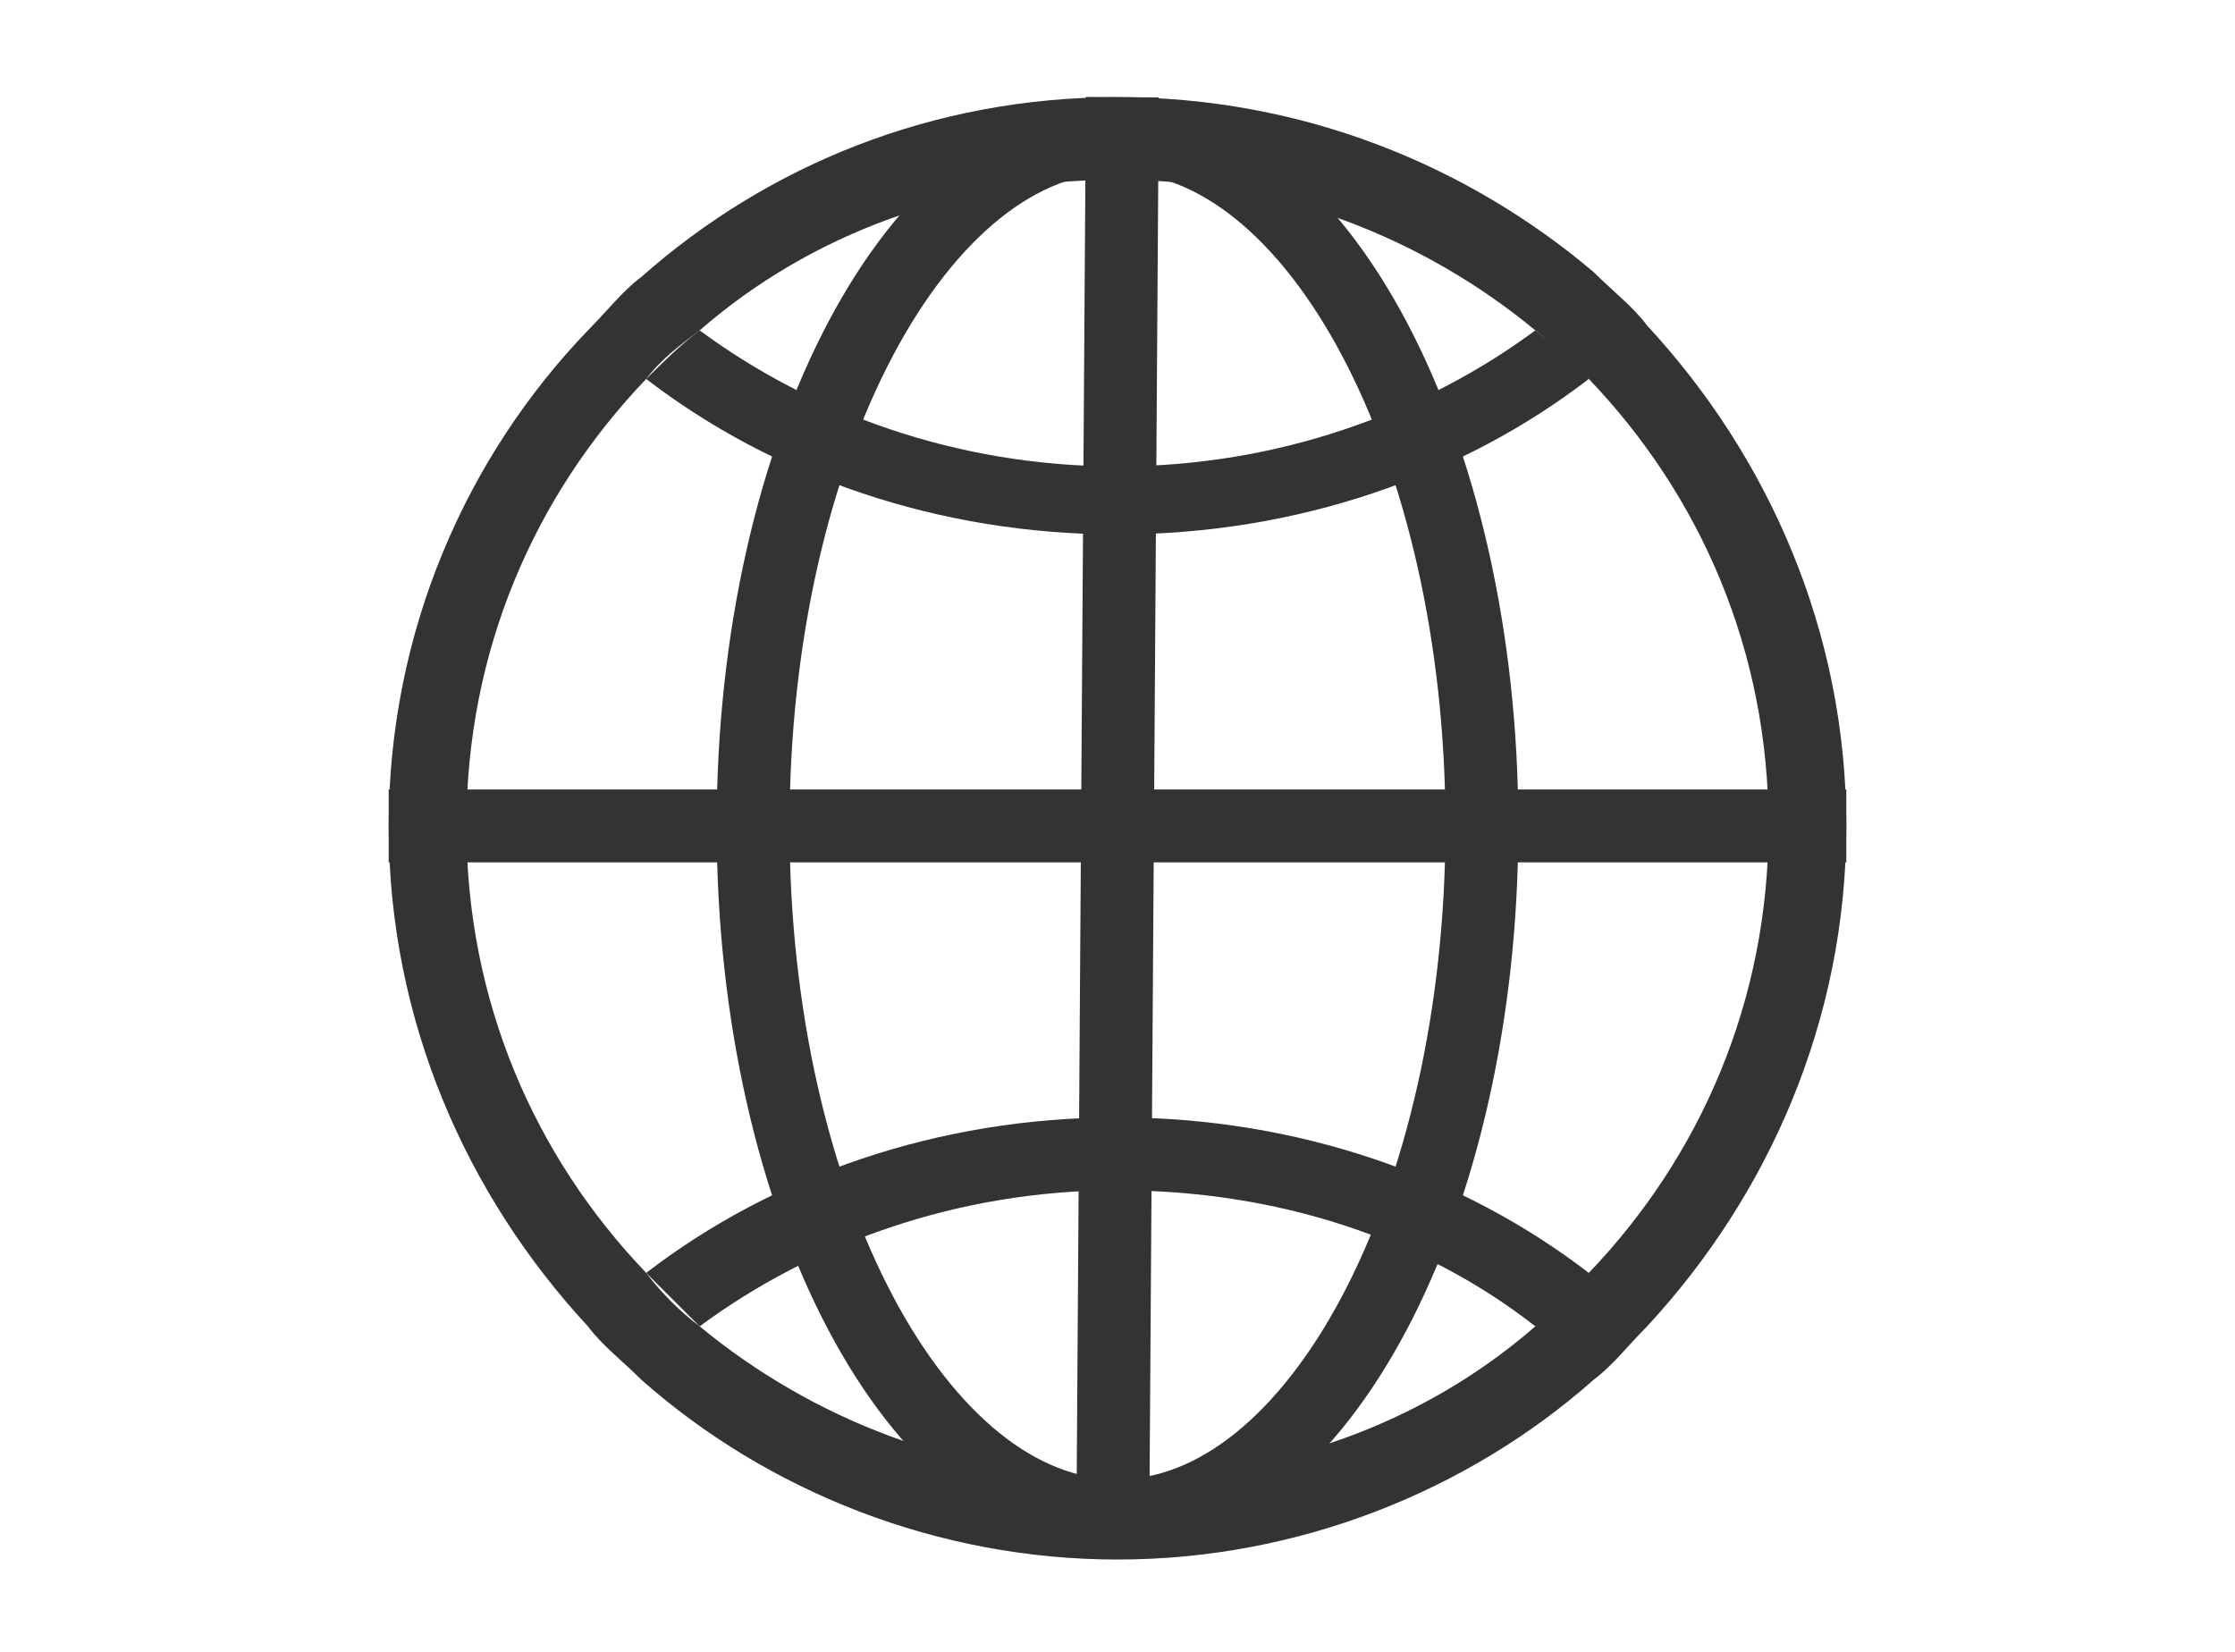
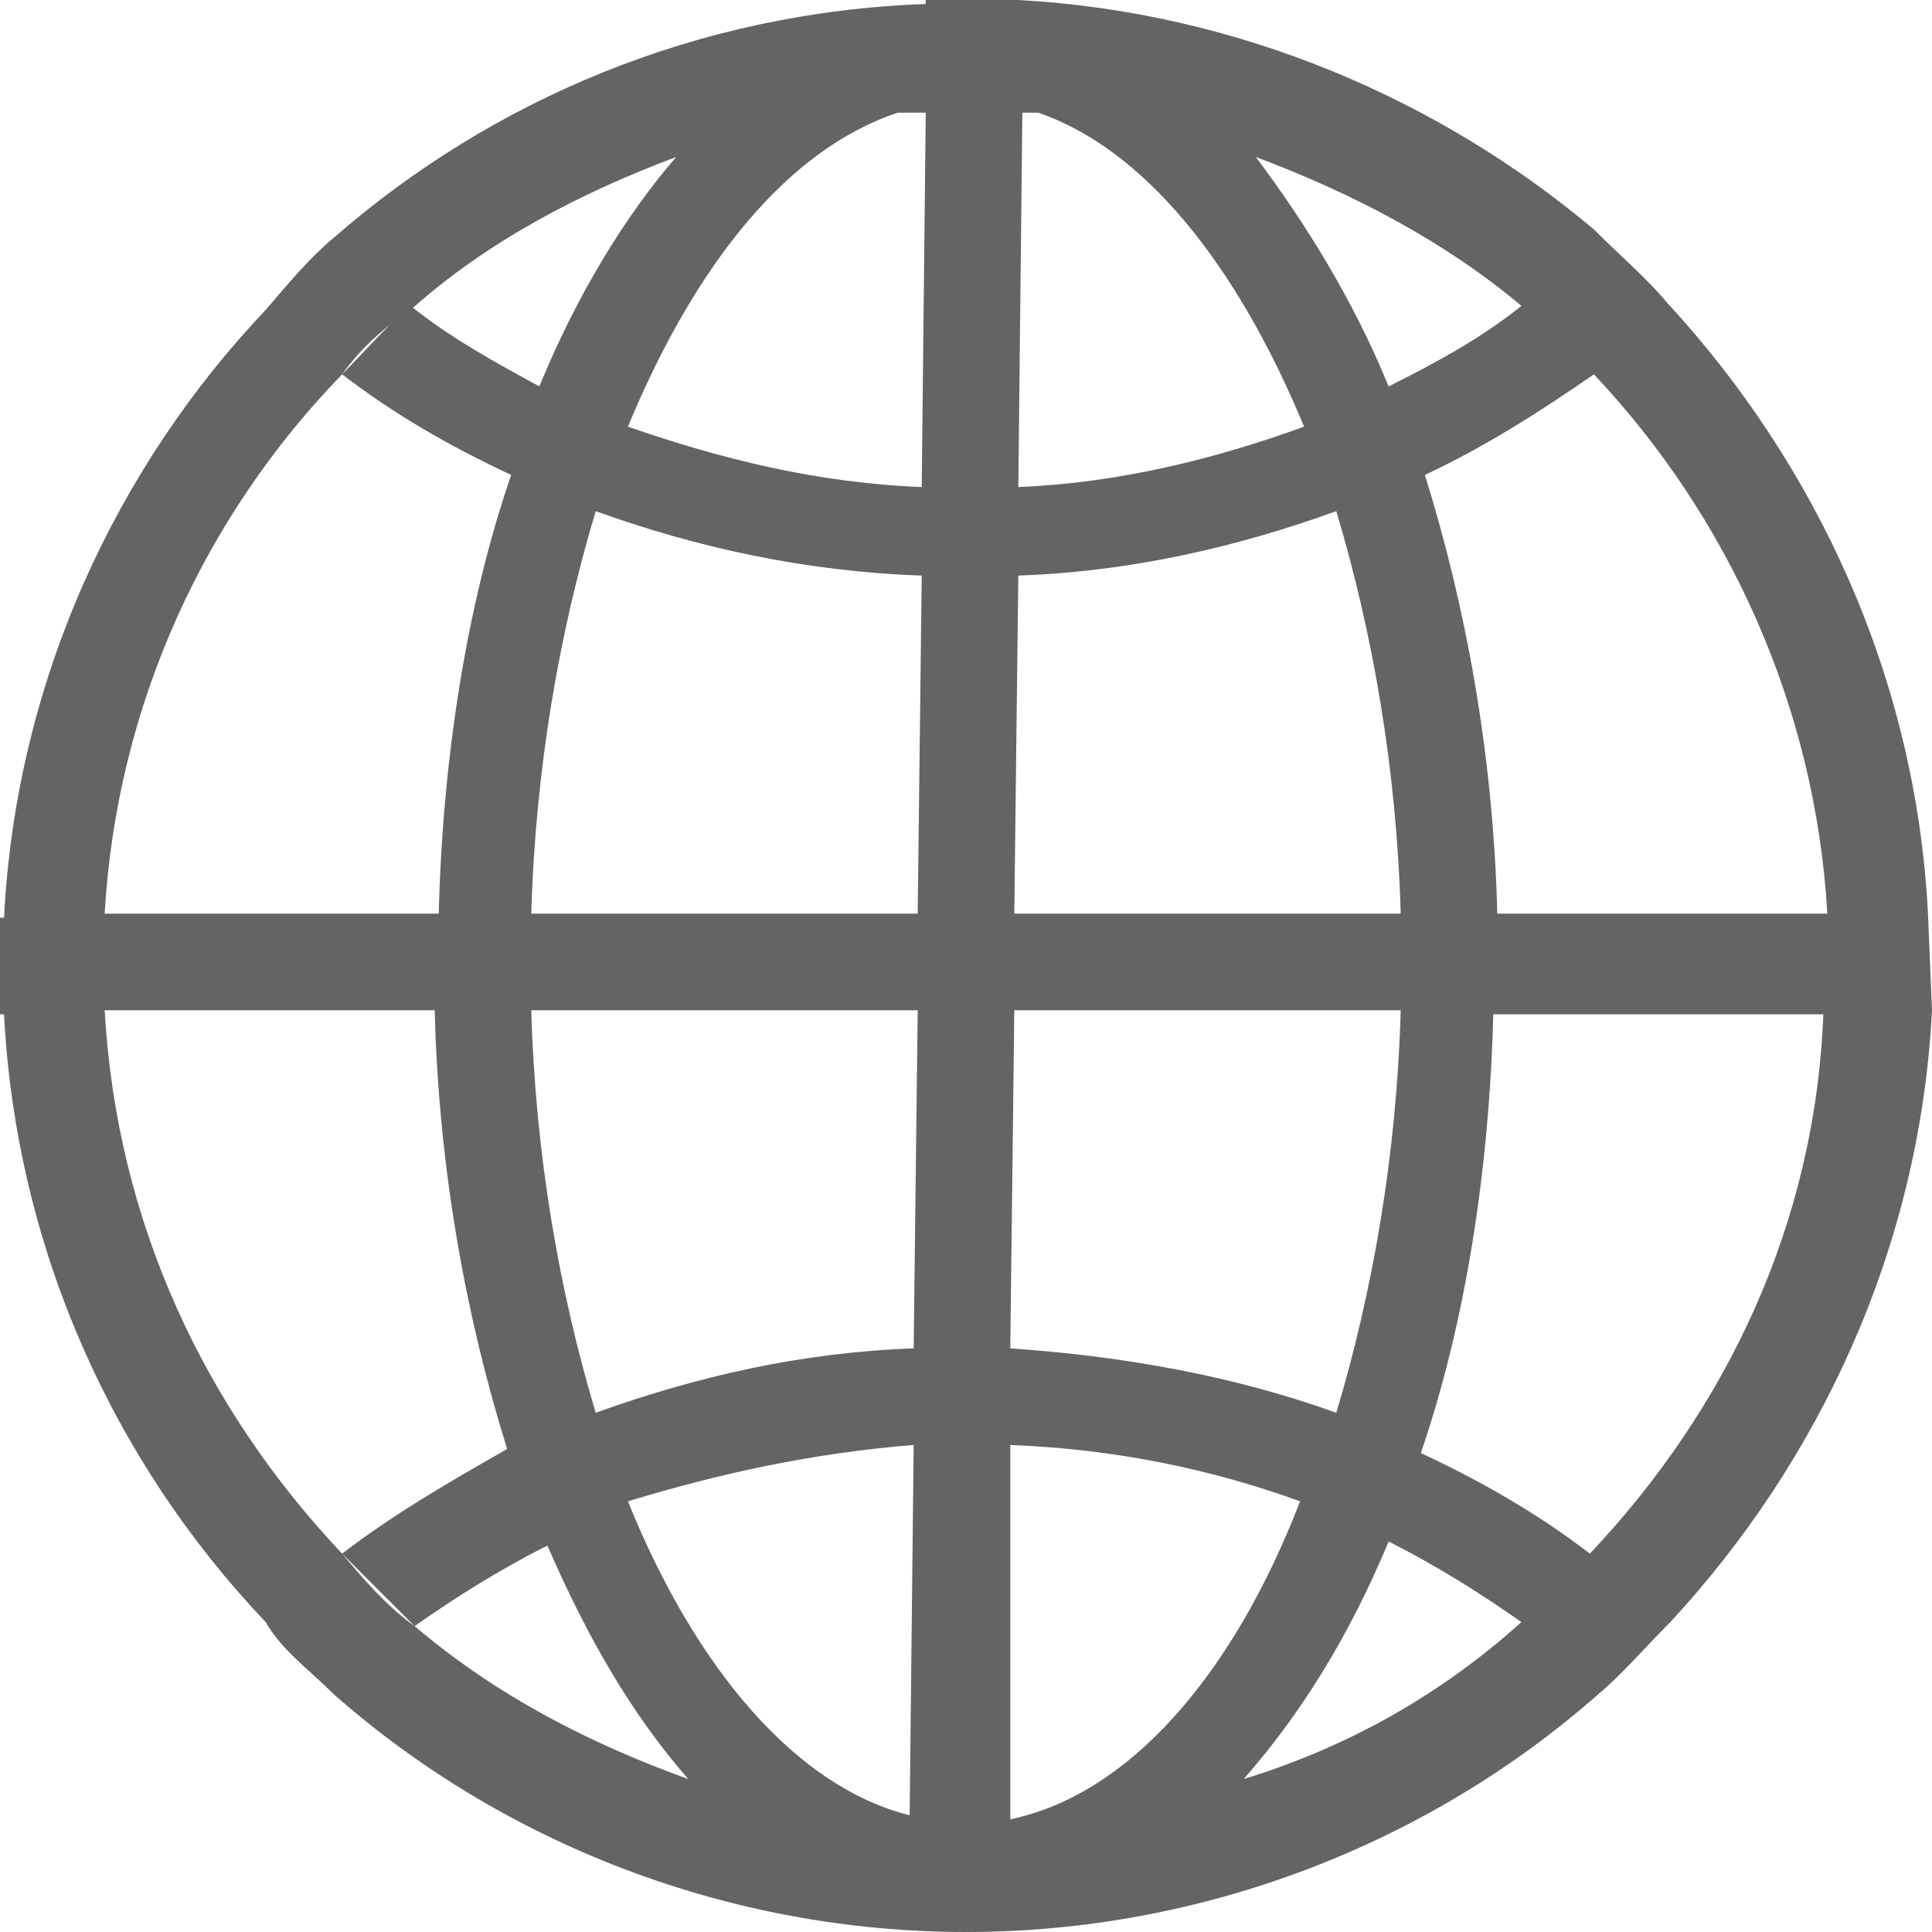
- <svg xmlns="http://www.w3.org/2000/svg" version="1.1" id="sites" x="0px" y="0px" viewBox="0 0 46 34" style="enable-background:new 0 0 46 34;" xml:space="preserve">
+ <svg xmlns="http://www.w3.org/2000/svg" version="1.1" id="sites" x="0px" y="0px" viewBox="0 0 48 48" style="enable-background:new 0 0 48 48;" xml:space="preserve">
  <style type="text/css">
- 	.st0{fill:none;}
- 	.st1{fill:#333333;}
- 	.st2{fill:none;stroke:#333333;stroke-width:1.5;stroke-miterlimit:10;}
+ 	.st0{fill:#646464;}
</style>
-   <g>
-     <g>
-       <path class="st0" d="M13.3,7.8C11,10.2,9.6,13.4,9.6,17s1.4,6.8,3.7,9.2c2.6-2,6-3.2,9.7-3.2s7.1,1.2,9.7,3.2    c2.3-2.4,3.7-5.6,3.7-9.2s-1.4-6.8-3.7-9.2c-2.6,2-6,3.2-9.7,3.2S15.9,9.8,13.3,7.8z" />
-       <path class="st0" d="M14.4,27.3c2.3,2,5.3,3.1,8.6,3.1s6.3-1.2,8.6-3.1c-2.3-1.7-5.3-2.8-8.6-2.8S16.7,25.5,14.4,27.3z" />
-       <path class="st0" d="M31.6,6.7c-2.3-2-5.3-3.1-8.6-3.1s-6.3,1.2-8.6,3.1c2.3,1.8,5.3,2.8,8.6,2.8S29.3,8.5,31.6,6.7z" />
-       <path class="st1" d="M23,9.6c-3.3,0-6.3-1.1-8.6-2.8c-0.4,0.3-0.8,0.7-1.1,1c2.6,2,6,3.2,9.7,3.2s7.1-1.2,9.7-3.2    c-0.3-0.4-0.7-0.7-1.1-1C29.3,8.5,26.3,9.6,23,9.6z" />
-       <path class="st1" d="M13.3,26.2c0.4,0.4,0.7,0.7,1.1,1.1c2.3-1.7,5.3-2.8,8.6-2.8s6.3,1,8.6,2.8c0.4-0.3,0.8-0.7,1.1-1.1    c-2.6-2-6-3.2-9.7-3.2S15.9,24.2,13.3,26.2z" />
-       <path class="st1" d="M33.9,6.7c-0.3-0.4-0.7-0.7-1.1-1.1C30.2,3.4,26.8,2,23,2s-7.2,1.4-9.8,3.7c-0.4,0.3-0.7,0.7-1.1,1.1    C9.6,9.4,8,13,8,17s1.6,7.6,4.1,10.3c0.3,0.4,0.7,0.7,1.1,1.1c2.6,2.3,6.1,3.7,9.8,3.7s7.2-1.4,9.8-3.7c0.4-0.3,0.7-0.7,1.1-1.1    C36.4,24.6,38,21,38,17S36.4,9.4,33.9,6.7z M32.7,26.2c-0.4,0.4-0.7,0.7-1.1,1.1c-2.3,2-5.3,3.1-8.6,3.1s-6.3-1.2-8.6-3.1    c-0.4-0.3-0.8-0.7-1.1-1.1C11,23.8,9.6,20.6,9.6,17s1.4-6.8,3.7-9.2c0.3-0.4,0.7-0.7,1.1-1c2.3-2,5.3-3.1,8.6-3.1    c3.3,0,6.3,1.2,8.6,3.1c0.4,0.3,0.8,0.7,1.1,1c2.3,2.4,3.7,5.6,3.7,9.2S35,23.8,32.7,26.2z" />
-     </g>
-     <g>
-       <line class="st2" x1="8" y1="17" x2="38" y2="17" />
-     </g>
-     <path class="st2" d="M23,31.2c-4.1,0-7.5-6.4-7.5-14.2S18.9,2.8,23,2.8" />
-     <path class="st2" d="M23,31.2c4.1,0,7.5-6.4,7.5-14.2S27.1,2.8,23,2.8" />
-     <g>
-       <line class="st2" x1="22.9" y1="32" x2="23.1" y2="2" />
-     </g>
-   </g>
+   <path class="st0" d="M47.9,22.7c-0.3-5.9-2.8-11.2-6.5-15.2c-0.5-0.6-1.1-1.1-1.8-1.8c-3.8-3.2-8.8-5.4-14.3-5.7l0-0.1L23,0l0,0.1  C17.3,0.3,12.2,2.5,8.3,5.9C7.7,6.4,7.2,7,6.6,7.7c-3.7,3.9-6.2,9.2-6.5,15.1H0v2.4h0.1C0.4,31,2.8,36.3,6.6,40.3  C7,41,7.7,41.5,8.3,42.1C12.5,45.8,18.1,48,24,48s11.5-2.2,15.7-5.9c0.6-0.5,1.1-1.1,1.8-1.8c3.7-4,6.2-9.3,6.5-15.2H48L47.9,22.7  L47.9,22.7z M45.4,22.7h-8.2c-0.1-4-0.8-7.7-1.8-10.9c1.5-0.7,2.9-1.6,4.2-2.5C42.9,12.8,45.1,17.5,45.4,22.7z M25.1,45.2  C25.1,45.2,25.1,45.2,25.1,45.2l0-9.3c2.6,0.1,5,0.6,7.2,1.4C30.6,41.7,28,44.6,25.1,45.2z M22.3,2.8c0.2,0,0.4,0,0.7,0l-0.1,9.3  c-2.6-0.1-5-0.7-7.3-1.5C17.3,6.5,19.6,3.7,22.3,2.8z M32.4,10.6c-2.2,0.8-4.6,1.4-7.1,1.5l0.1-9.3c0.1,0,0.3,0,0.4,0  C28.4,3.7,30.7,6.5,32.4,10.6z M22.9,14.3l-0.1,8.4h-9.6c0.1-3.6,0.7-7,1.6-10C17.3,13.6,20,14.2,22.9,14.3z M22.8,25.1l-0.1,8.4  c-2.8,0.1-5.4,0.7-7.9,1.6c-0.9-3-1.5-6.4-1.6-10H22.8z M22.7,35.9l-0.1,9.2c-2.8-0.7-5.3-3.6-7-7.8C17.9,36.6,20.2,36.1,22.7,35.9z   M25.1,33.5l0.1-8.4h9.6c-0.1,3.6-0.7,7-1.6,10C30.7,34.2,28,33.7,25.1,33.5z M25.2,22.7l0.1-8.4c2.8-0.1,5.4-0.7,7.9-1.6  c0.9,3,1.5,6.4,1.6,10H25.2z M34.5,9.6c-0.9-2.2-2.1-4.1-3.3-5.7c2.4,0.9,4.7,2.1,6.6,3.7C36.8,8.4,35.7,9,34.5,9.6z M8.5,9.3  C9,8.6,9.6,8.1,10.2,7.7c1.9-1.7,4.2-2.9,6.6-3.8c-1.3,1.5-2.5,3.5-3.4,5.7c-1.1-0.6-2.2-1.2-3.2-2C9.6,8.1,9,8.8,8.5,9.3  c1.3,1,2.7,1.8,4.2,2.5c-1.1,3.2-1.7,7-1.8,10.9H2.6C2.9,17.5,5.1,12.8,8.5,9.3z M8.5,38.6C5.1,35,2.9,30.4,2.6,25.1h8.2  c0.1,4,0.8,7.7,1.8,10.9C11.2,36.8,9.8,37.6,8.5,38.6c0.6,0.6,1.1,1.1,1.8,1.8c1-0.7,2.1-1.4,3.3-2c1,2.3,2.1,4.2,3.5,5.8  c-2.5-0.9-4.8-2.1-6.8-3.8C9.6,39.9,9,39.2,8.5,38.6z M30.9,44.2c1.4-1.6,2.6-3.5,3.6-5.9c1.2,0.6,2.3,1.3,3.3,2  C35.8,42.1,33.5,43.4,30.9,44.2z M39.5,38.6c-1.3-1-2.7-1.8-4.2-2.5c1.1-3.2,1.7-7,1.8-10.9h8.2C45.1,30.4,42.9,35,39.5,38.6z" />
</svg>
